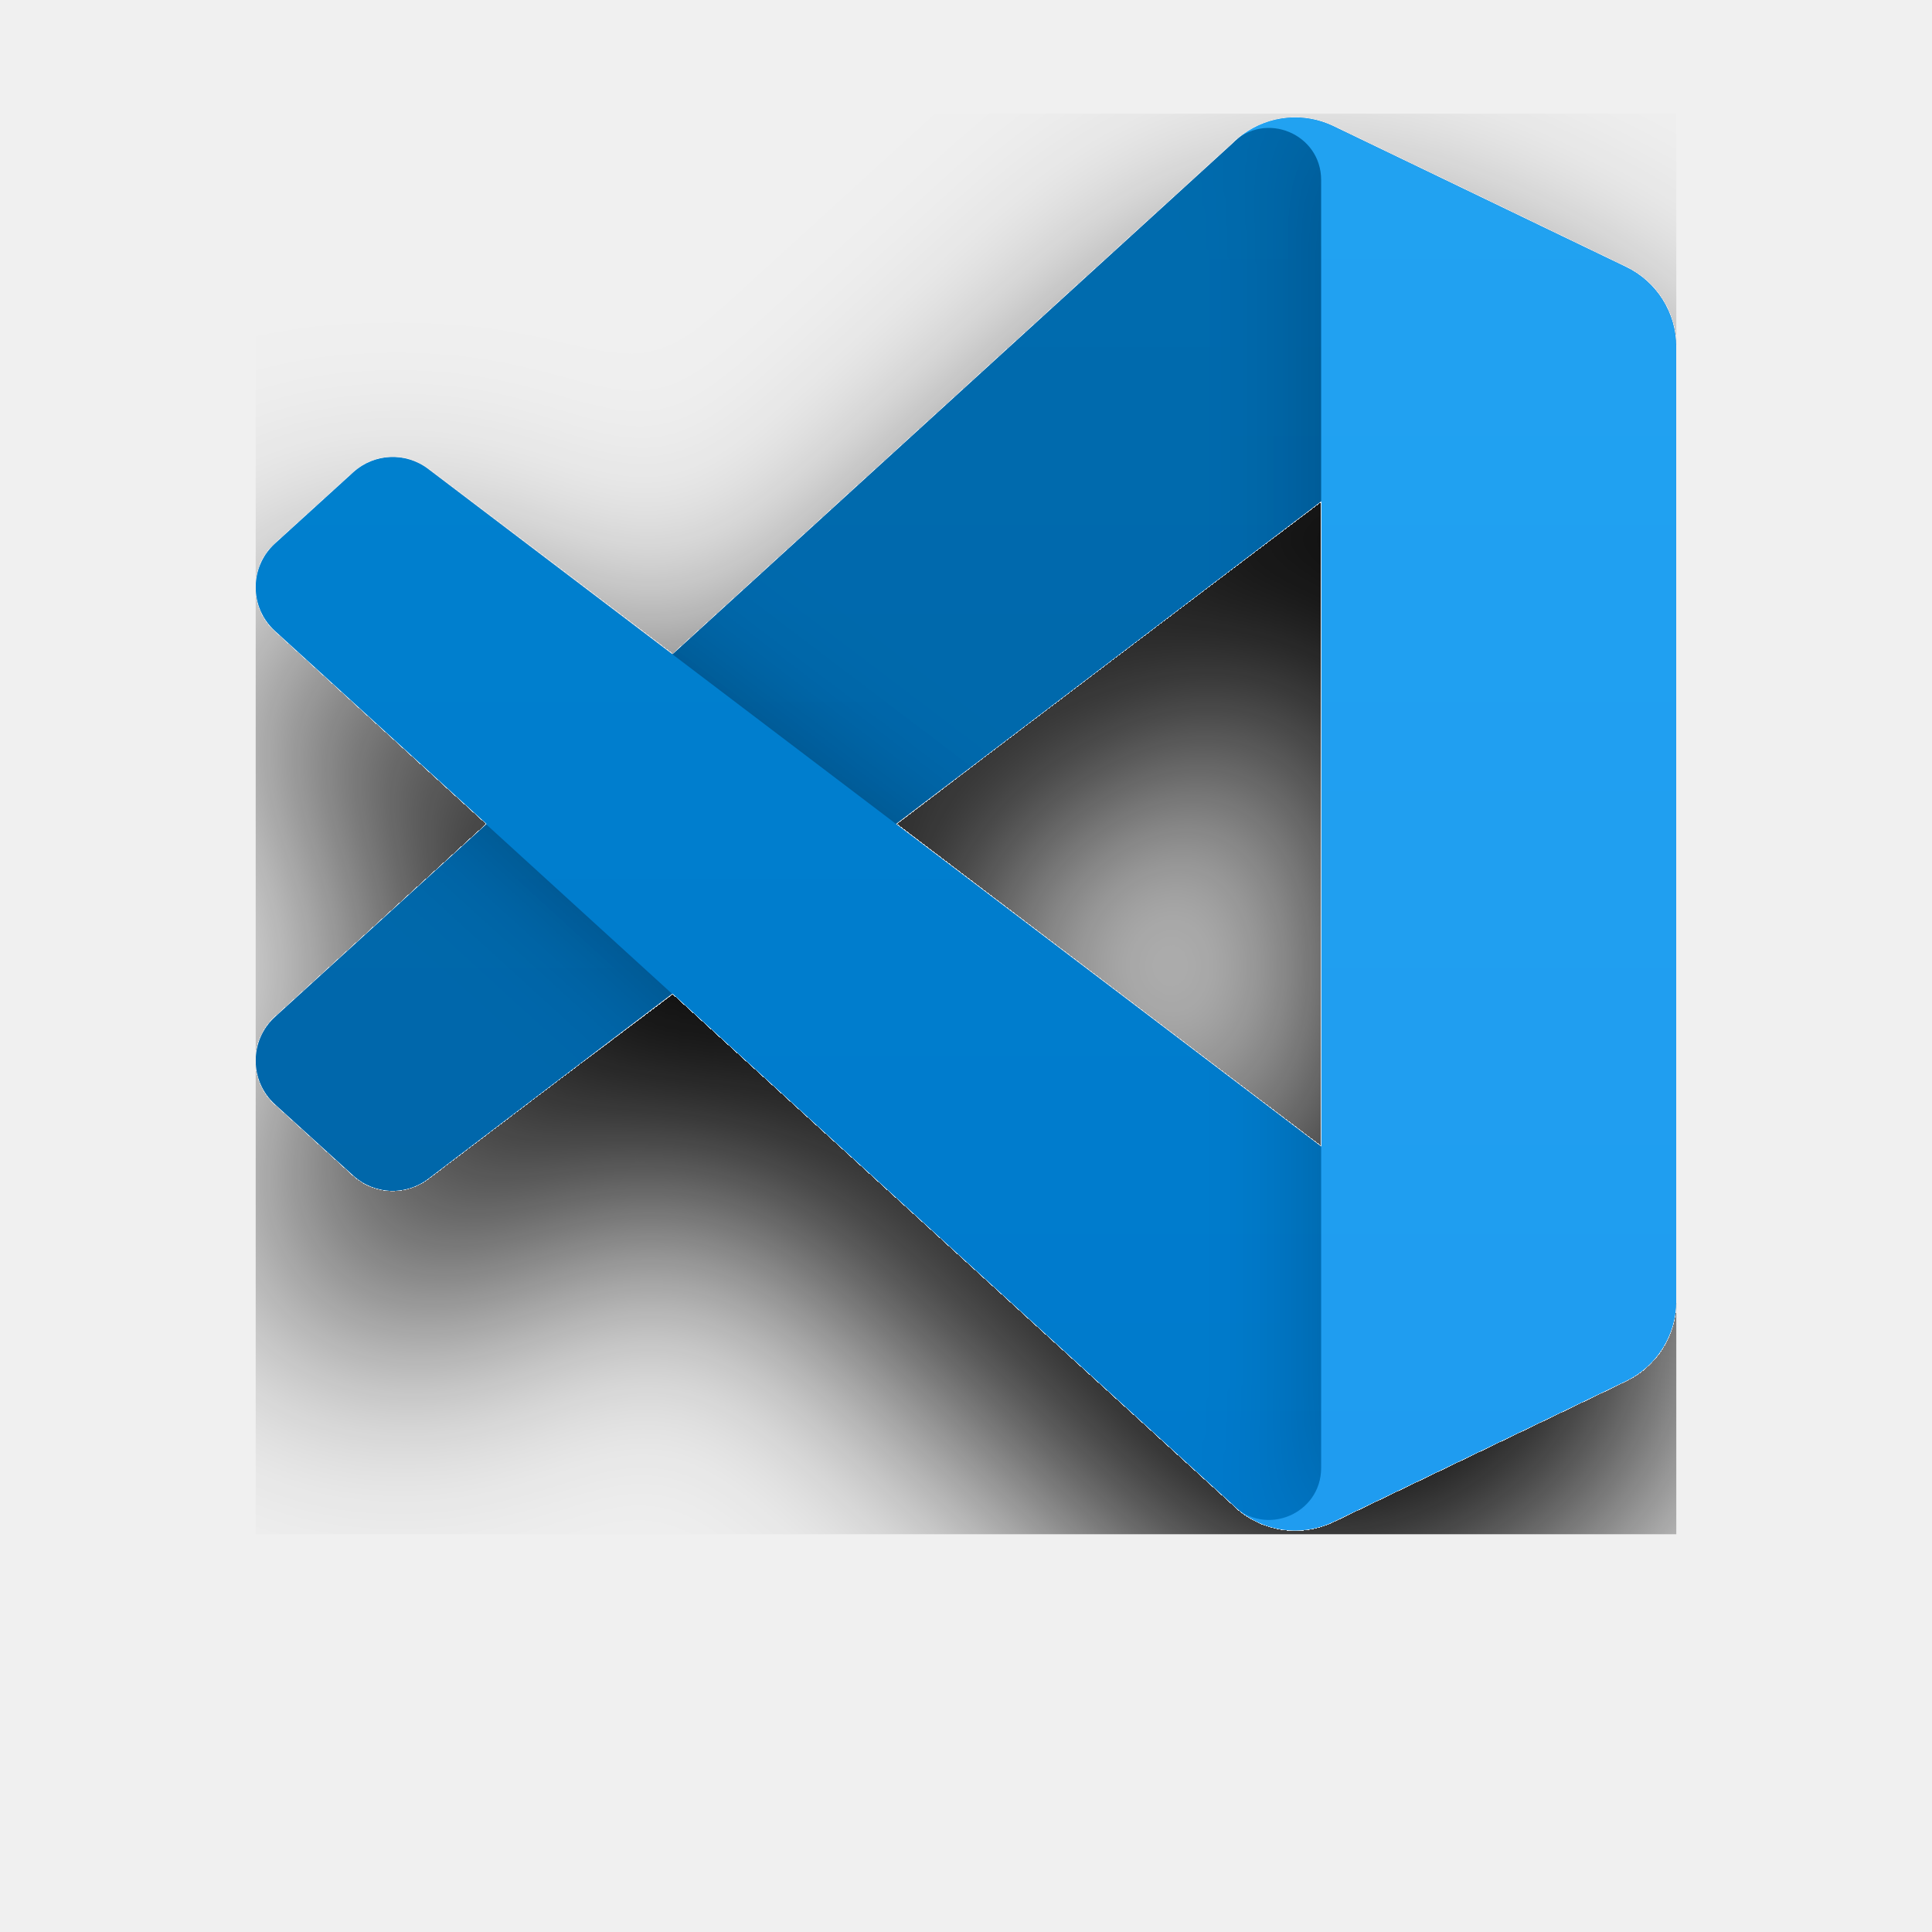
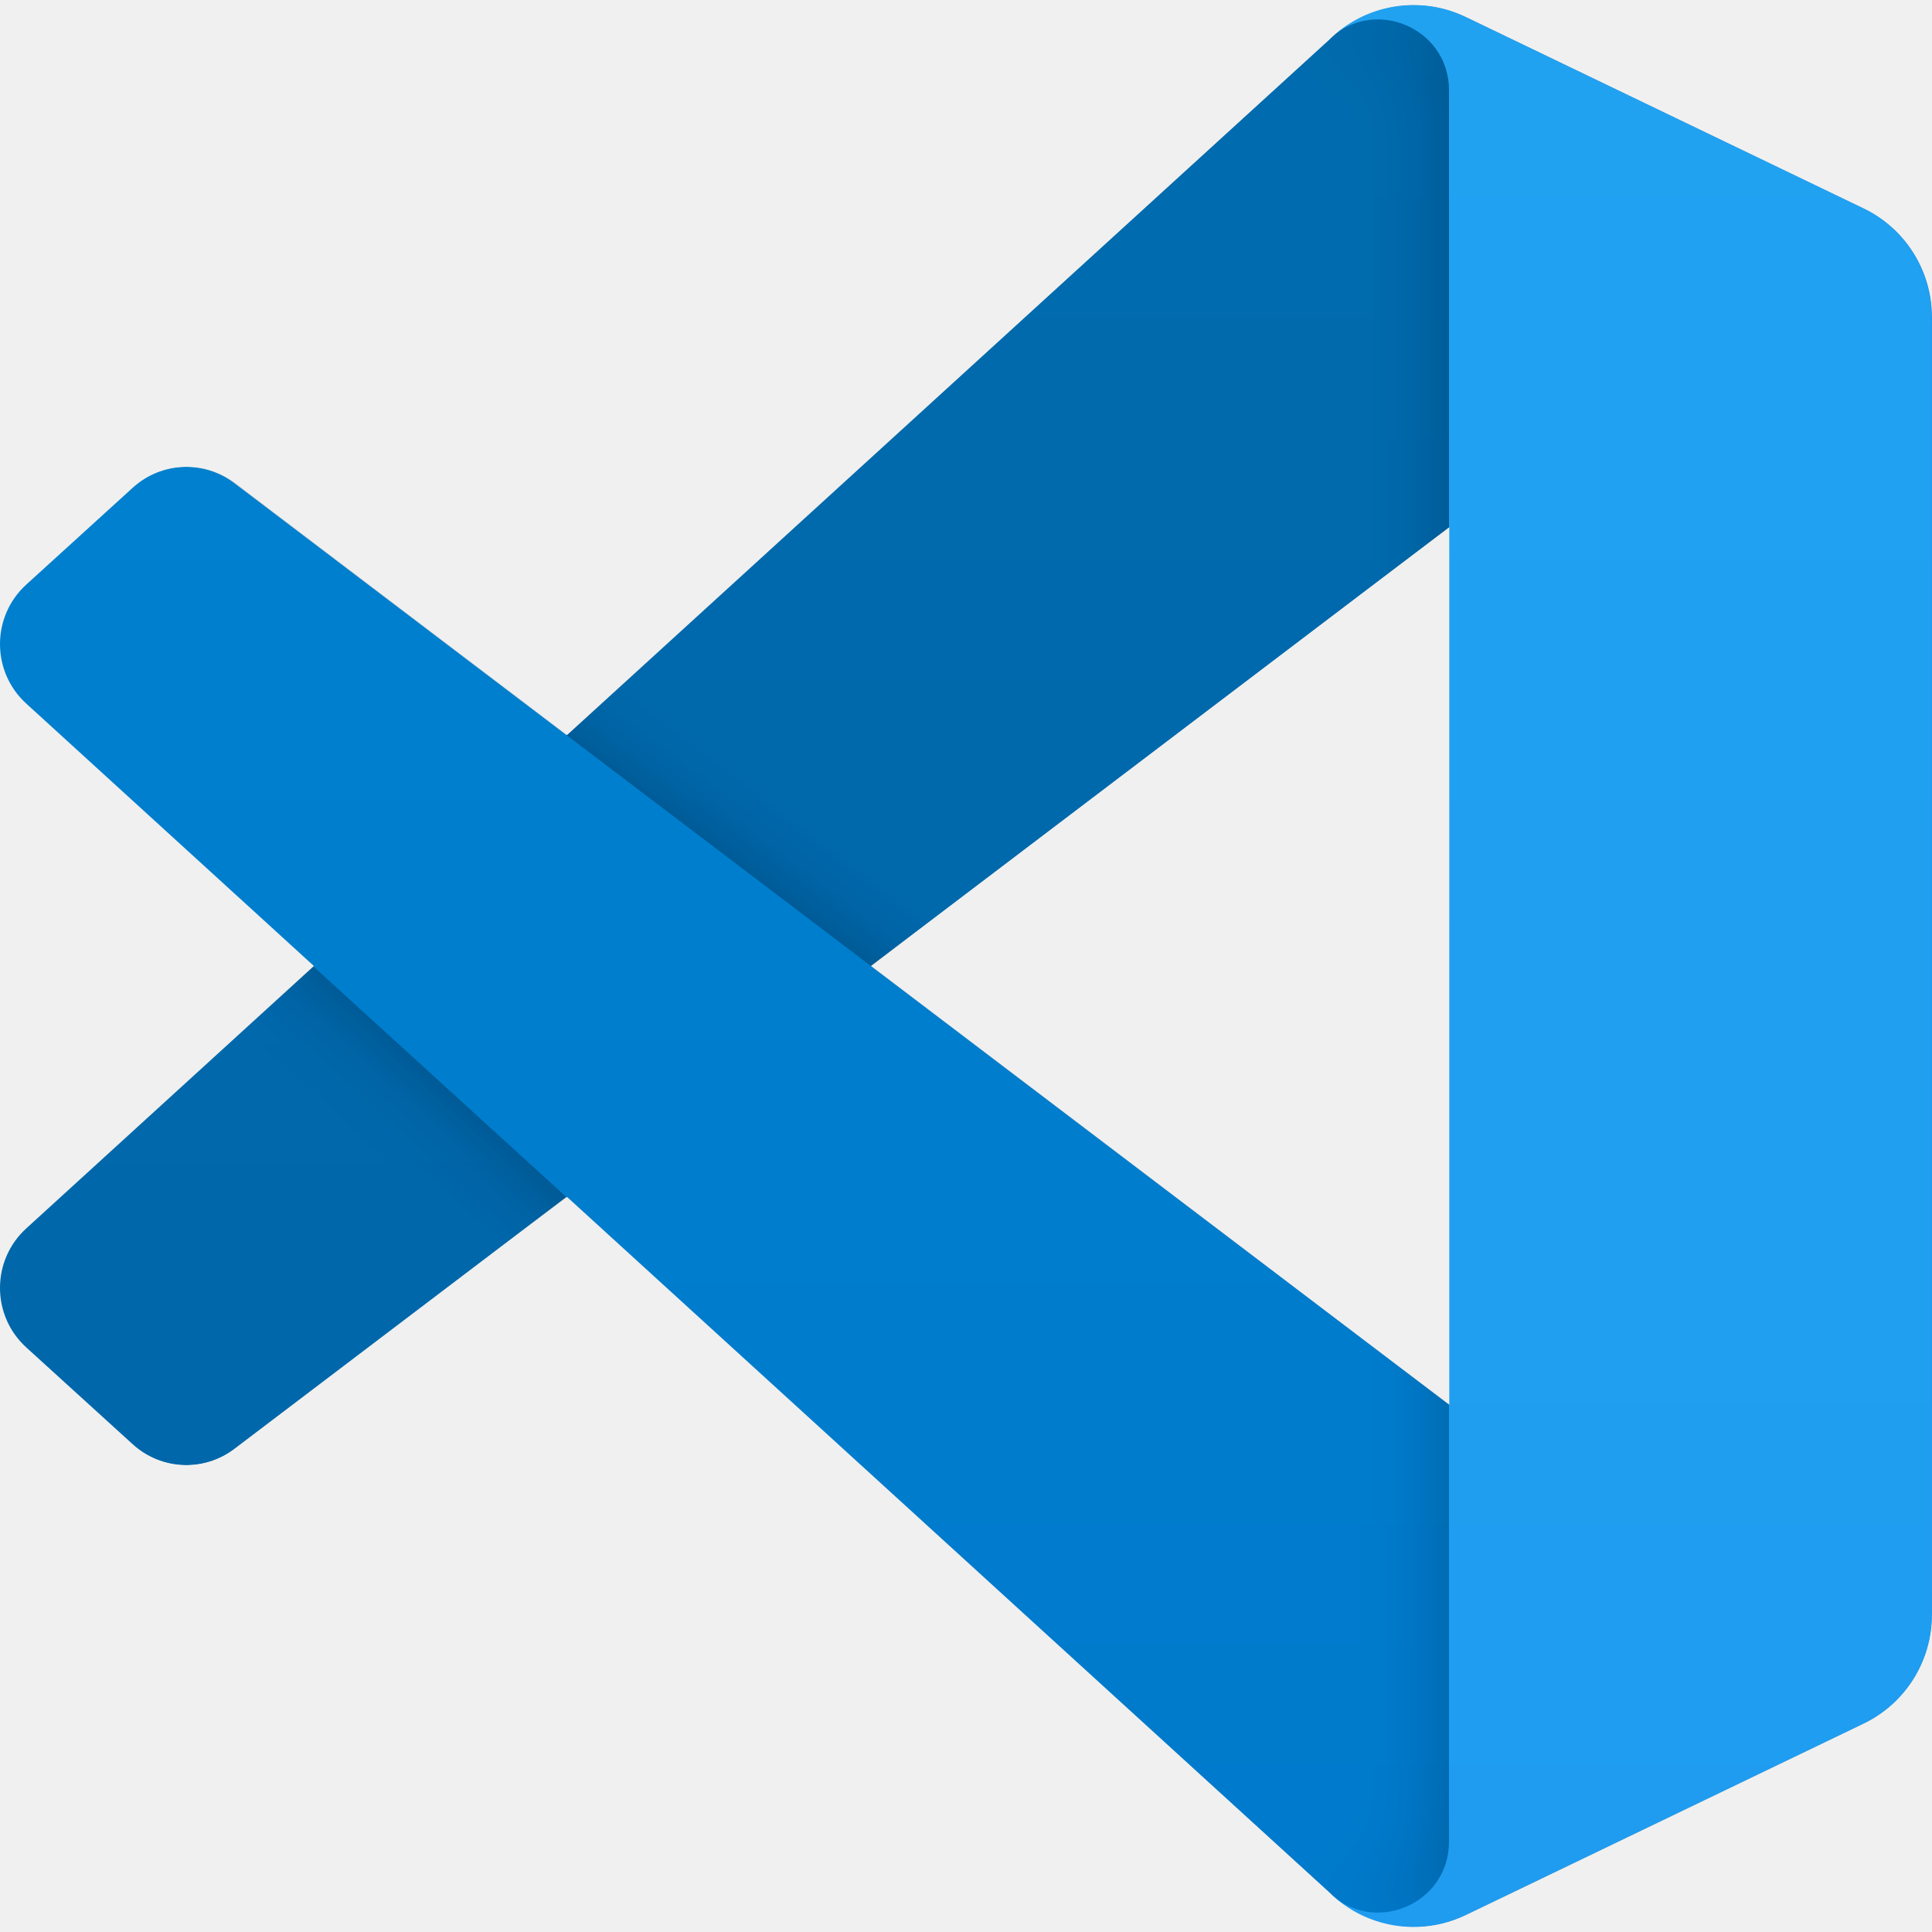
- <svg xmlns="http://www.w3.org/2000/svg" width="136" height="136" viewBox="0 0 136 136" fill="none">
-   <g clip-path="url(#clip0_54_11)" filter="url(#filter0_d_54_11)">
-     <mask id="mask0_54_11" style="mask-type:alpha" maskUnits="userSpaceOnUse" x="18" y="8" width="100" height="100">
-       <path fill-rule="evenodd" clip-rule="evenodd" d="M88.912 107.317C90.487 107.931 92.283 107.891 93.873 107.126L114.461 97.22C116.624 96.179 118 93.989 118 91.587V24.413C118 22.011 116.624 19.822 114.461 18.781L93.873 8.874C91.786 7.87 89.345 8.116 87.513 9.447C87.252 9.637 87.003 9.849 86.769 10.084L47.355 46.042L30.187 33.01C28.589 31.797 26.354 31.896 24.869 33.246L19.363 38.255C17.547 39.907 17.545 42.763 19.358 44.417L34.247 58L19.358 71.583C17.545 73.237 17.547 76.094 19.363 77.745L24.869 82.754C26.354 84.104 28.589 84.204 30.187 82.991L47.355 69.959L86.769 105.917C87.392 106.541 88.125 107.01 88.912 107.317ZM93.015 35.299L63.109 58L93.015 80.701V35.299Z" fill="white" />
+ <svg xmlns="http://www.w3.org/2000/svg" width="200" height="200" viewBox="0 0 200 200" fill="none">
+   <g clip-path="url(#clip0_54_11)">
+     <mask id="mask0_54_11" style="mask-type:alpha" maskUnits="userSpaceOnUse" x="0" y="0" width="200" height="200">
+       <path fill-rule="evenodd" clip-rule="evenodd" d="M141.824 198.634C144.974 199.861 148.566 199.783 151.745 198.253L192.922 178.439C197.248 176.357 200 171.978 200 167.174V32.827C200 28.023 197.249 23.644 192.922 21.562L151.745 1.748C147.572 -0.26 142.689 0.232 139.027 2.894C138.504 3.274 138.006 3.699 137.538 4.167L58.71 76.083L24.374 50.019C21.178 47.593 16.707 47.792 13.739 50.492L2.726 60.51C-0.905 63.813 -0.909 69.525 2.717 72.834L32.494 100L2.717 127.166C-0.909 130.475 -0.905 136.188 2.726 139.491L13.739 149.508C16.707 152.209 21.178 152.407 24.374 149.981L58.71 123.917L137.538 195.833C138.785 197.081 140.249 198.021 141.824 198.634ZM150.03 54.598L90.218 100L150.03 145.402V54.598Z" fill="white" />
    </mask>
    <g mask="url(#mask0_54_11)">
-       <path d="M114.461 18.796L93.857 8.876C91.472 7.727 88.622 8.212 86.75 10.083L19.299 71.583C17.484 73.237 17.486 76.094 19.303 77.745L24.813 82.754C26.298 84.104 28.535 84.204 30.134 82.99L111.361 21.37C114.086 19.303 118 21.246 118 24.667V24.427C118 22.026 116.625 19.838 114.461 18.796Z" fill="#0065A9" />
+       <path d="M192.923 21.593L151.714 1.751C146.944 -0.545 141.243 0.423 137.5 4.167L2.597 127.166C-1.031 130.475 -1.027 136.187 2.606 139.49L13.625 149.508C16.596 152.208 21.069 152.407 24.268 149.981L186.722 26.74C192.172 22.605 200 26.492 200 33.334V32.855C200 28.053 197.249 23.676 192.923 21.593Z" fill="#0065A9" />
+       <g filter="url(#filter0_d_54_11)">
+         <path d="M192.923 178.408L151.714 198.249C146.944 200.546 141.243 199.577 137.5 195.833L2.597 72.834C-1.031 69.525 -1.027 63.813 2.606 60.51L13.625 50.492C16.596 47.792 21.069 47.593 24.268 50.019L186.722 173.26C192.172 177.395 200 173.508 200 166.667V167.145C200 171.947 197.249 176.324 192.923 178.408Z" fill="#007ACC" />
+       </g>
      <g filter="url(#filter1_d_54_11)">
-         <path d="M114.461 97.204L93.857 107.124C91.472 108.273 88.622 107.788 86.75 105.917L19.299 44.417C17.484 42.763 17.486 39.906 19.303 38.255L24.813 33.246C26.298 31.896 28.535 31.796 30.134 33.01L111.361 94.63C114.086 96.697 118 94.754 118 91.333V91.573C118 93.974 116.625 96.162 114.461 97.204Z" fill="#007ACC" />
-       </g>
-       <g filter="url(#filter2_d_54_11)">
-         <path d="M93.858 107.126C91.472 108.274 88.622 107.788 86.75 105.917C89.056 108.223 93 106.589 93 103.328V12.672C93 9.41 89.056 7.777 86.75 10.083C88.622 8.211 91.472 7.726 93.858 8.874L114.459 18.781C116.623 19.822 118 22.011 118 24.413V91.587C118 93.989 116.623 96.178 114.459 97.219L93.858 107.126Z" fill="#1F9CF0" />
+         <path d="M151.716 198.253C146.944 200.548 141.244 199.577 137.5 195.833C142.113 200.446 150 197.179 150 190.656V9.344C150 2.821 142.113 -0.446 137.5 4.167C141.244 0.423 146.944 -0.547 151.716 1.747L192.917 21.561C197.247 23.643 200 28.022 200 32.826V167.174C200 171.978 197.247 176.357 192.917 178.439L151.716 198.253Z" fill="#1F9CF0" />
      </g>
      <g style="mix-blend-mode:overlay" opacity="0.25">
-         <path style="mix-blend-mode:overlay" opacity="0.25" fill-rule="evenodd" clip-rule="evenodd" d="M88.851 107.317C90.426 107.931 92.222 107.891 93.812 107.126L114.4 97.22C116.563 96.179 117.939 93.989 117.939 91.587V24.413C117.939 22.011 116.564 19.822 114.4 18.781L93.812 8.874C91.725 7.87 89.284 8.116 87.453 9.447C87.191 9.637 86.942 9.849 86.708 10.083L47.294 46.041L30.126 33.01C28.528 31.796 26.293 31.896 24.808 33.246L19.302 38.255C17.487 39.906 17.485 42.763 19.298 44.417L34.186 58L19.298 71.583C17.485 73.237 17.487 76.094 19.302 77.745L24.808 82.754C26.293 84.104 28.528 84.204 30.126 82.99L47.294 69.959L86.708 105.917C87.332 106.541 88.064 107.01 88.851 107.317ZM92.954 35.299L63.048 58L92.954 80.701V35.299Z" fill="url(#paint0_linear_54_11)" />
+         <path style="mix-blend-mode:overlay" opacity="0.25" fill-rule="evenodd" clip-rule="evenodd" d="M141.702 198.634C144.852 199.861 148.444 199.783 151.623 198.253L192.8 178.439C197.127 176.357 199.878 171.978 199.878 167.174V32.827C199.878 28.022 197.127 23.643 192.8 21.561L151.623 1.747C147.451 -0.26 142.568 0.231 138.905 2.894C138.382 3.274 137.884 3.699 137.416 4.167L58.589 76.083L24.253 50.019C21.057 47.593 16.586 47.792 13.617 50.492L2.604 60.51C-1.027 63.813 -1.031 69.525 2.595 72.834L32.373 100L2.595 127.166C-1.031 130.475 -1.027 136.187 2.604 139.49L13.617 149.508C16.586 152.208 21.057 152.407 24.253 149.981L58.589 123.917L137.416 195.833C138.663 197.081 140.128 198.021 141.702 198.634ZM149.909 54.598L90.097 100L149.909 145.402V54.598Z" fill="url(#paint0_linear_54_11)" />
      </g>
    </g>
  </g>
  <defs>
-     <filter id="filter0_d_54_11" x="0" y="0" width="136" height="136" filterUnits="userSpaceOnUse" color-interpolation-filters="sRGB">
-       <feFlood flood-opacity="0" result="BackgroundImageFix" />
-       <feColorMatrix in="SourceAlpha" type="matrix" values="0 0 0 0 0 0 0 0 0 0 0 0 0 0 0 0 0 0 127 0" result="hardAlpha" />
-       <feOffset dy="10" />
-       <feGaussianBlur stdDeviation="9" />
-       <feComposite in2="hardAlpha" operator="out" />
-       <feColorMatrix type="matrix" values="0 0 0 0 0 0 0 0 0 0 0 0 0 0 0 0 0 0 1 0" />
-       <feBlend mode="normal" in2="BackgroundImageFix" result="effect1_dropShadow_54_11" />
-       <feBlend mode="normal" in="SourceGraphic" in2="effect1_dropShadow_54_11" result="shape" />
-     </filter>
-     <filter id="filter1_d_54_11" x="9.606" y="23.829" width="116.727" height="92.246" filterUnits="userSpaceOnUse" color-interpolation-filters="sRGB">
+     <filter id="filter0_d_54_11" x="-8.455" y="39.992" width="216.788" height="167.825" filterUnits="userSpaceOnUse" color-interpolation-filters="sRGB">
      <feFlood flood-opacity="0" result="BackgroundImageFix" />
      <feColorMatrix in="SourceAlpha" type="matrix" values="0 0 0 0 0 0 0 0 0 0 0 0 0 0 0 0 0 0 127 0" result="hardAlpha" />
      <feOffset />
      <feGaussianBlur stdDeviation="4.167" />
      <feColorMatrix type="matrix" values="0 0 0 0 0 0 0 0 0 0 0 0 0 0 0 0 0 0 0.25 0" />
      <feBlend mode="overlay" in2="BackgroundImageFix" result="effect1_dropShadow_54_11" />
      <feBlend mode="normal" in="SourceGraphic" in2="effect1_dropShadow_54_11" result="shape" />
    </filter>
-     <filter id="filter2_d_54_11" x="78.417" y="-0.076" width="47.917" height="116.151" filterUnits="userSpaceOnUse" color-interpolation-filters="sRGB">
+     <filter id="filter1_d_54_11" x="129.167" y="-7.818" width="79.167" height="215.636" filterUnits="userSpaceOnUse" color-interpolation-filters="sRGB">
      <feFlood flood-opacity="0" result="BackgroundImageFix" />
      <feColorMatrix in="SourceAlpha" type="matrix" values="0 0 0 0 0 0 0 0 0 0 0 0 0 0 0 0 0 0 127 0" result="hardAlpha" />
      <feOffset />
      <feGaussianBlur stdDeviation="4.167" />
      <feColorMatrix type="matrix" values="0 0 0 0 0 0 0 0 0 0 0 0 0 0 0 0 0 0 0.25 0" />
      <feBlend mode="overlay" in2="BackgroundImageFix" result="effect1_dropShadow_54_11" />
      <feBlend mode="normal" in="SourceGraphic" in2="effect1_dropShadow_54_11" result="shape" />
    </filter>
-     <linearGradient id="paint0_linear_54_11" x1="67.939" y1="8.258" x2="67.939" y2="107.742" gradientUnits="userSpaceOnUse">
+     <linearGradient id="paint0_linear_54_11" x1="99.878" y1="0.516" x2="99.878" y2="199.485" gradientUnits="userSpaceOnUse">
      <stop stop-color="white" />
      <stop offset="1" stop-color="white" stop-opacity="0" />
    </linearGradient>
    <clipPath id="clip0_54_11">
-       <rect width="100" height="100" fill="white" transform="translate(18 8)" />
+       <rect width="200" height="200" fill="white" />
    </clipPath>
  </defs>
</svg>
